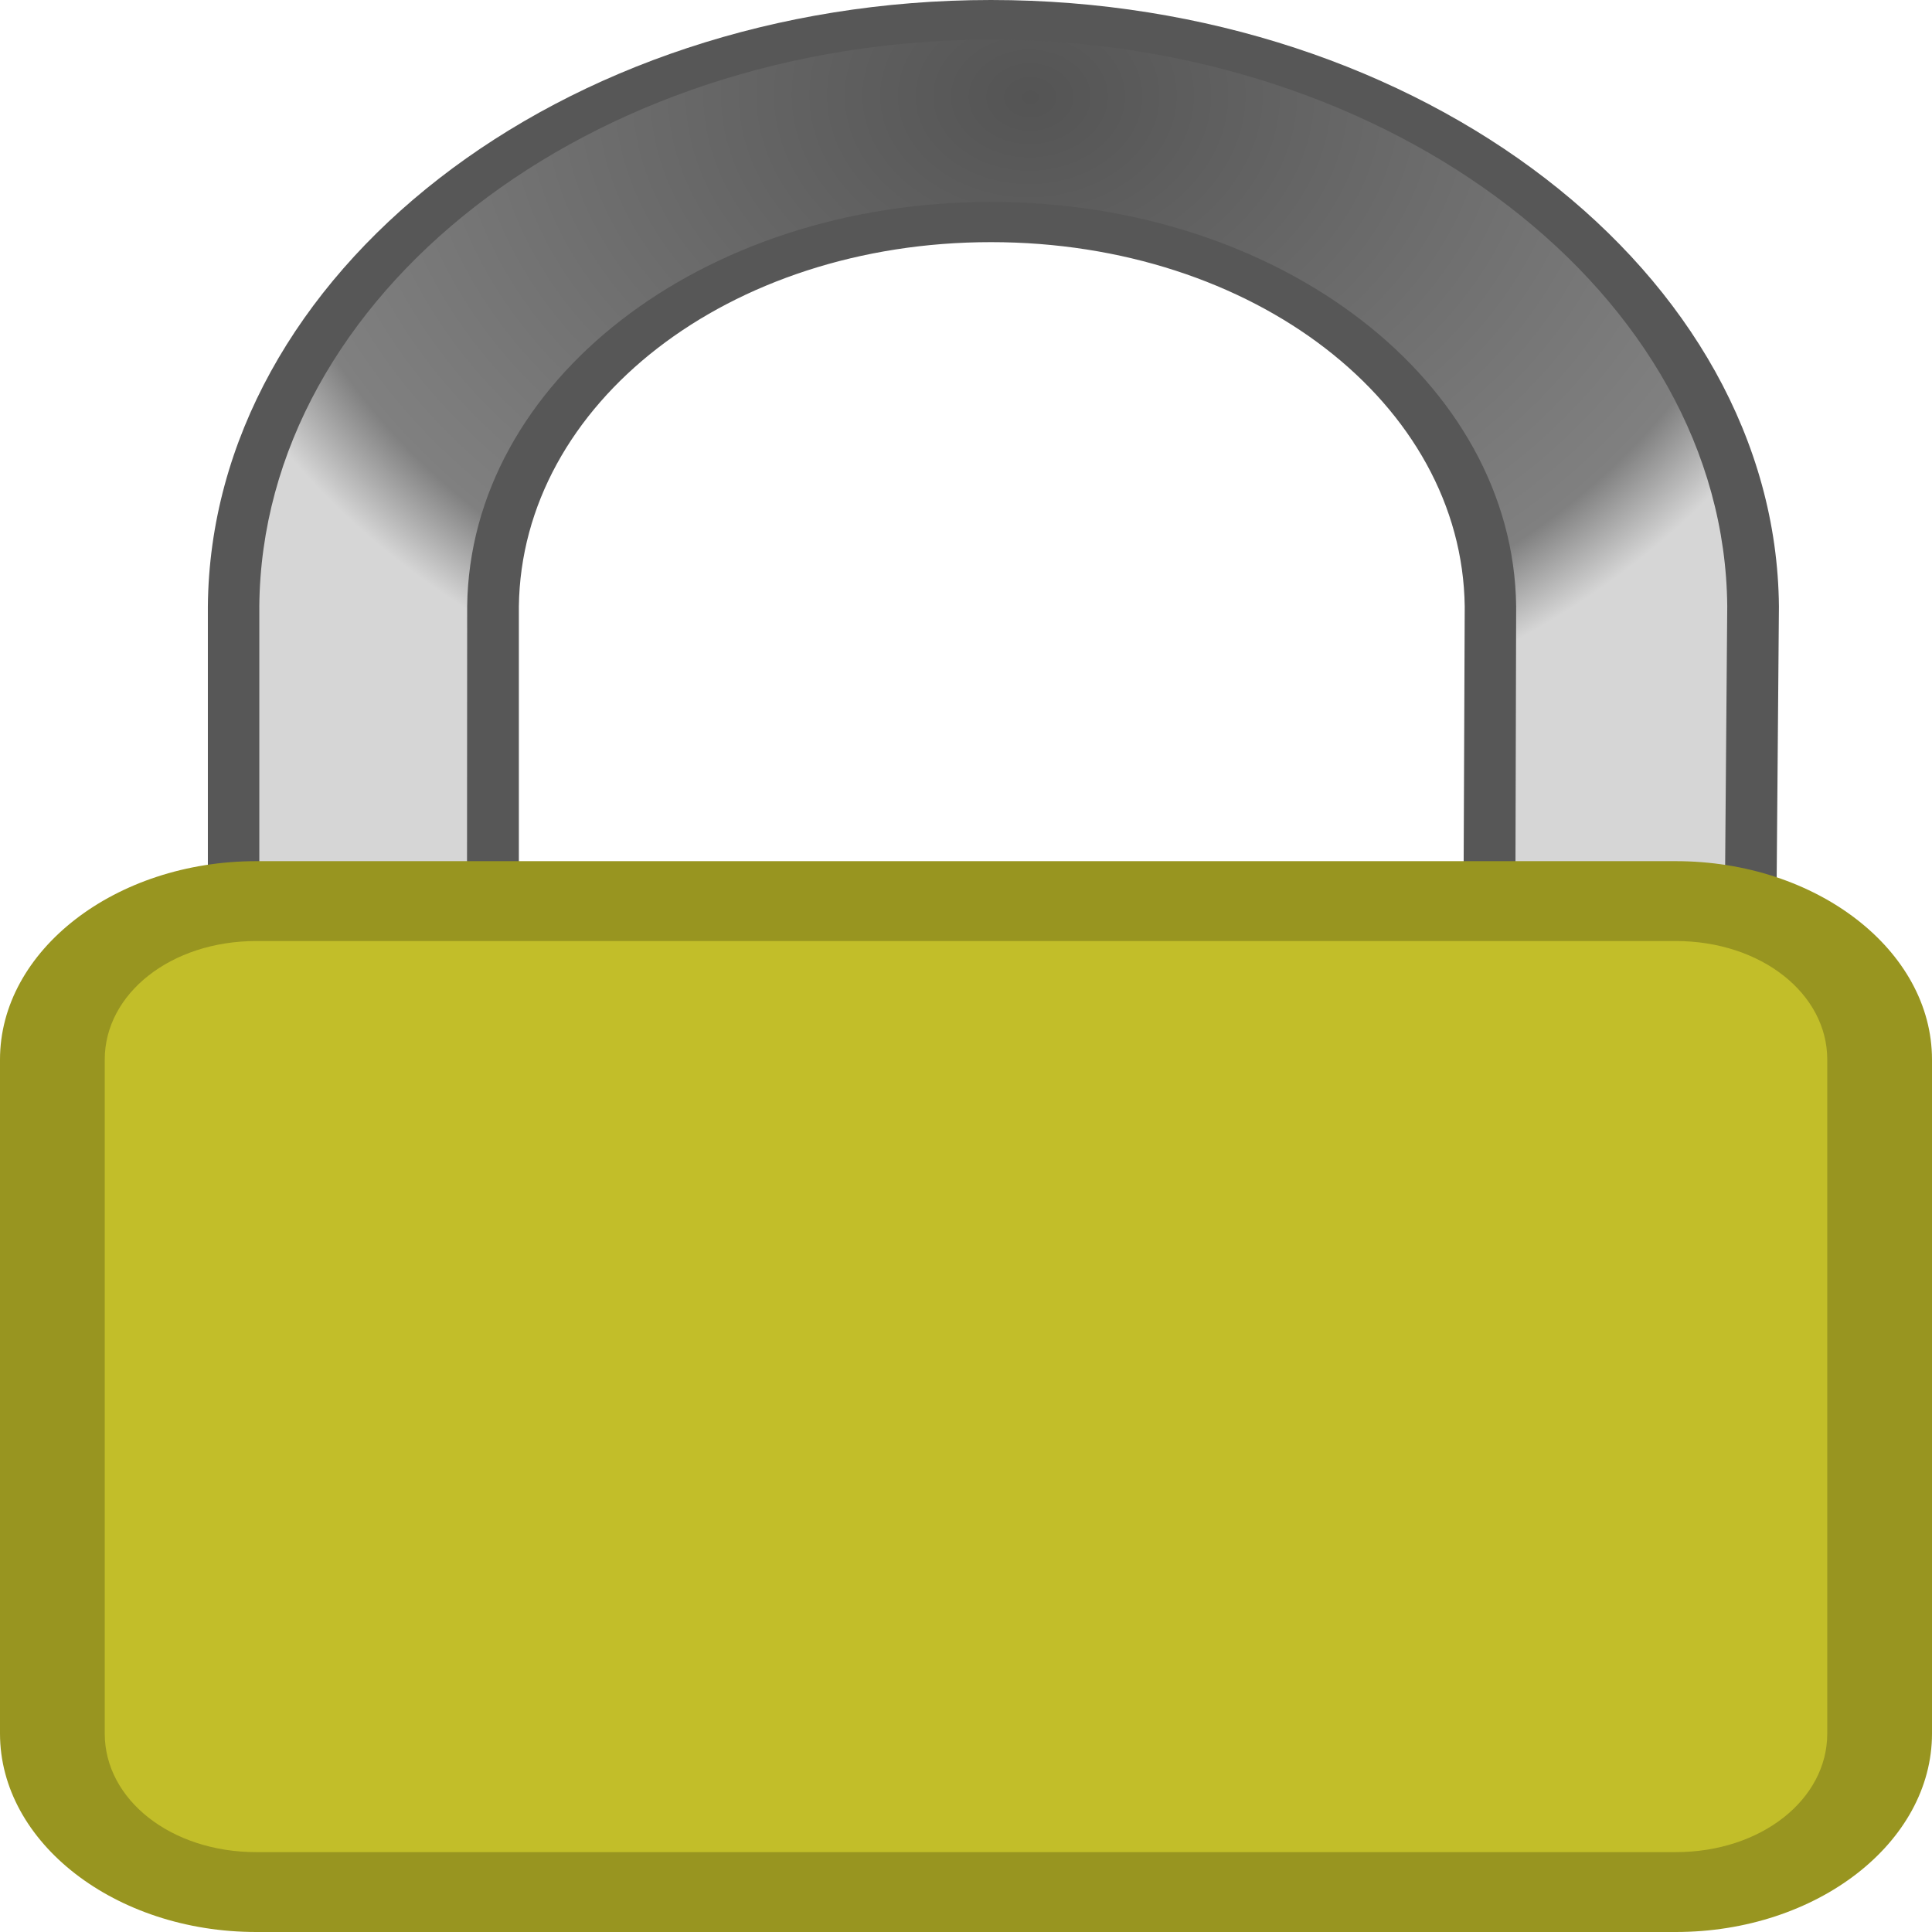
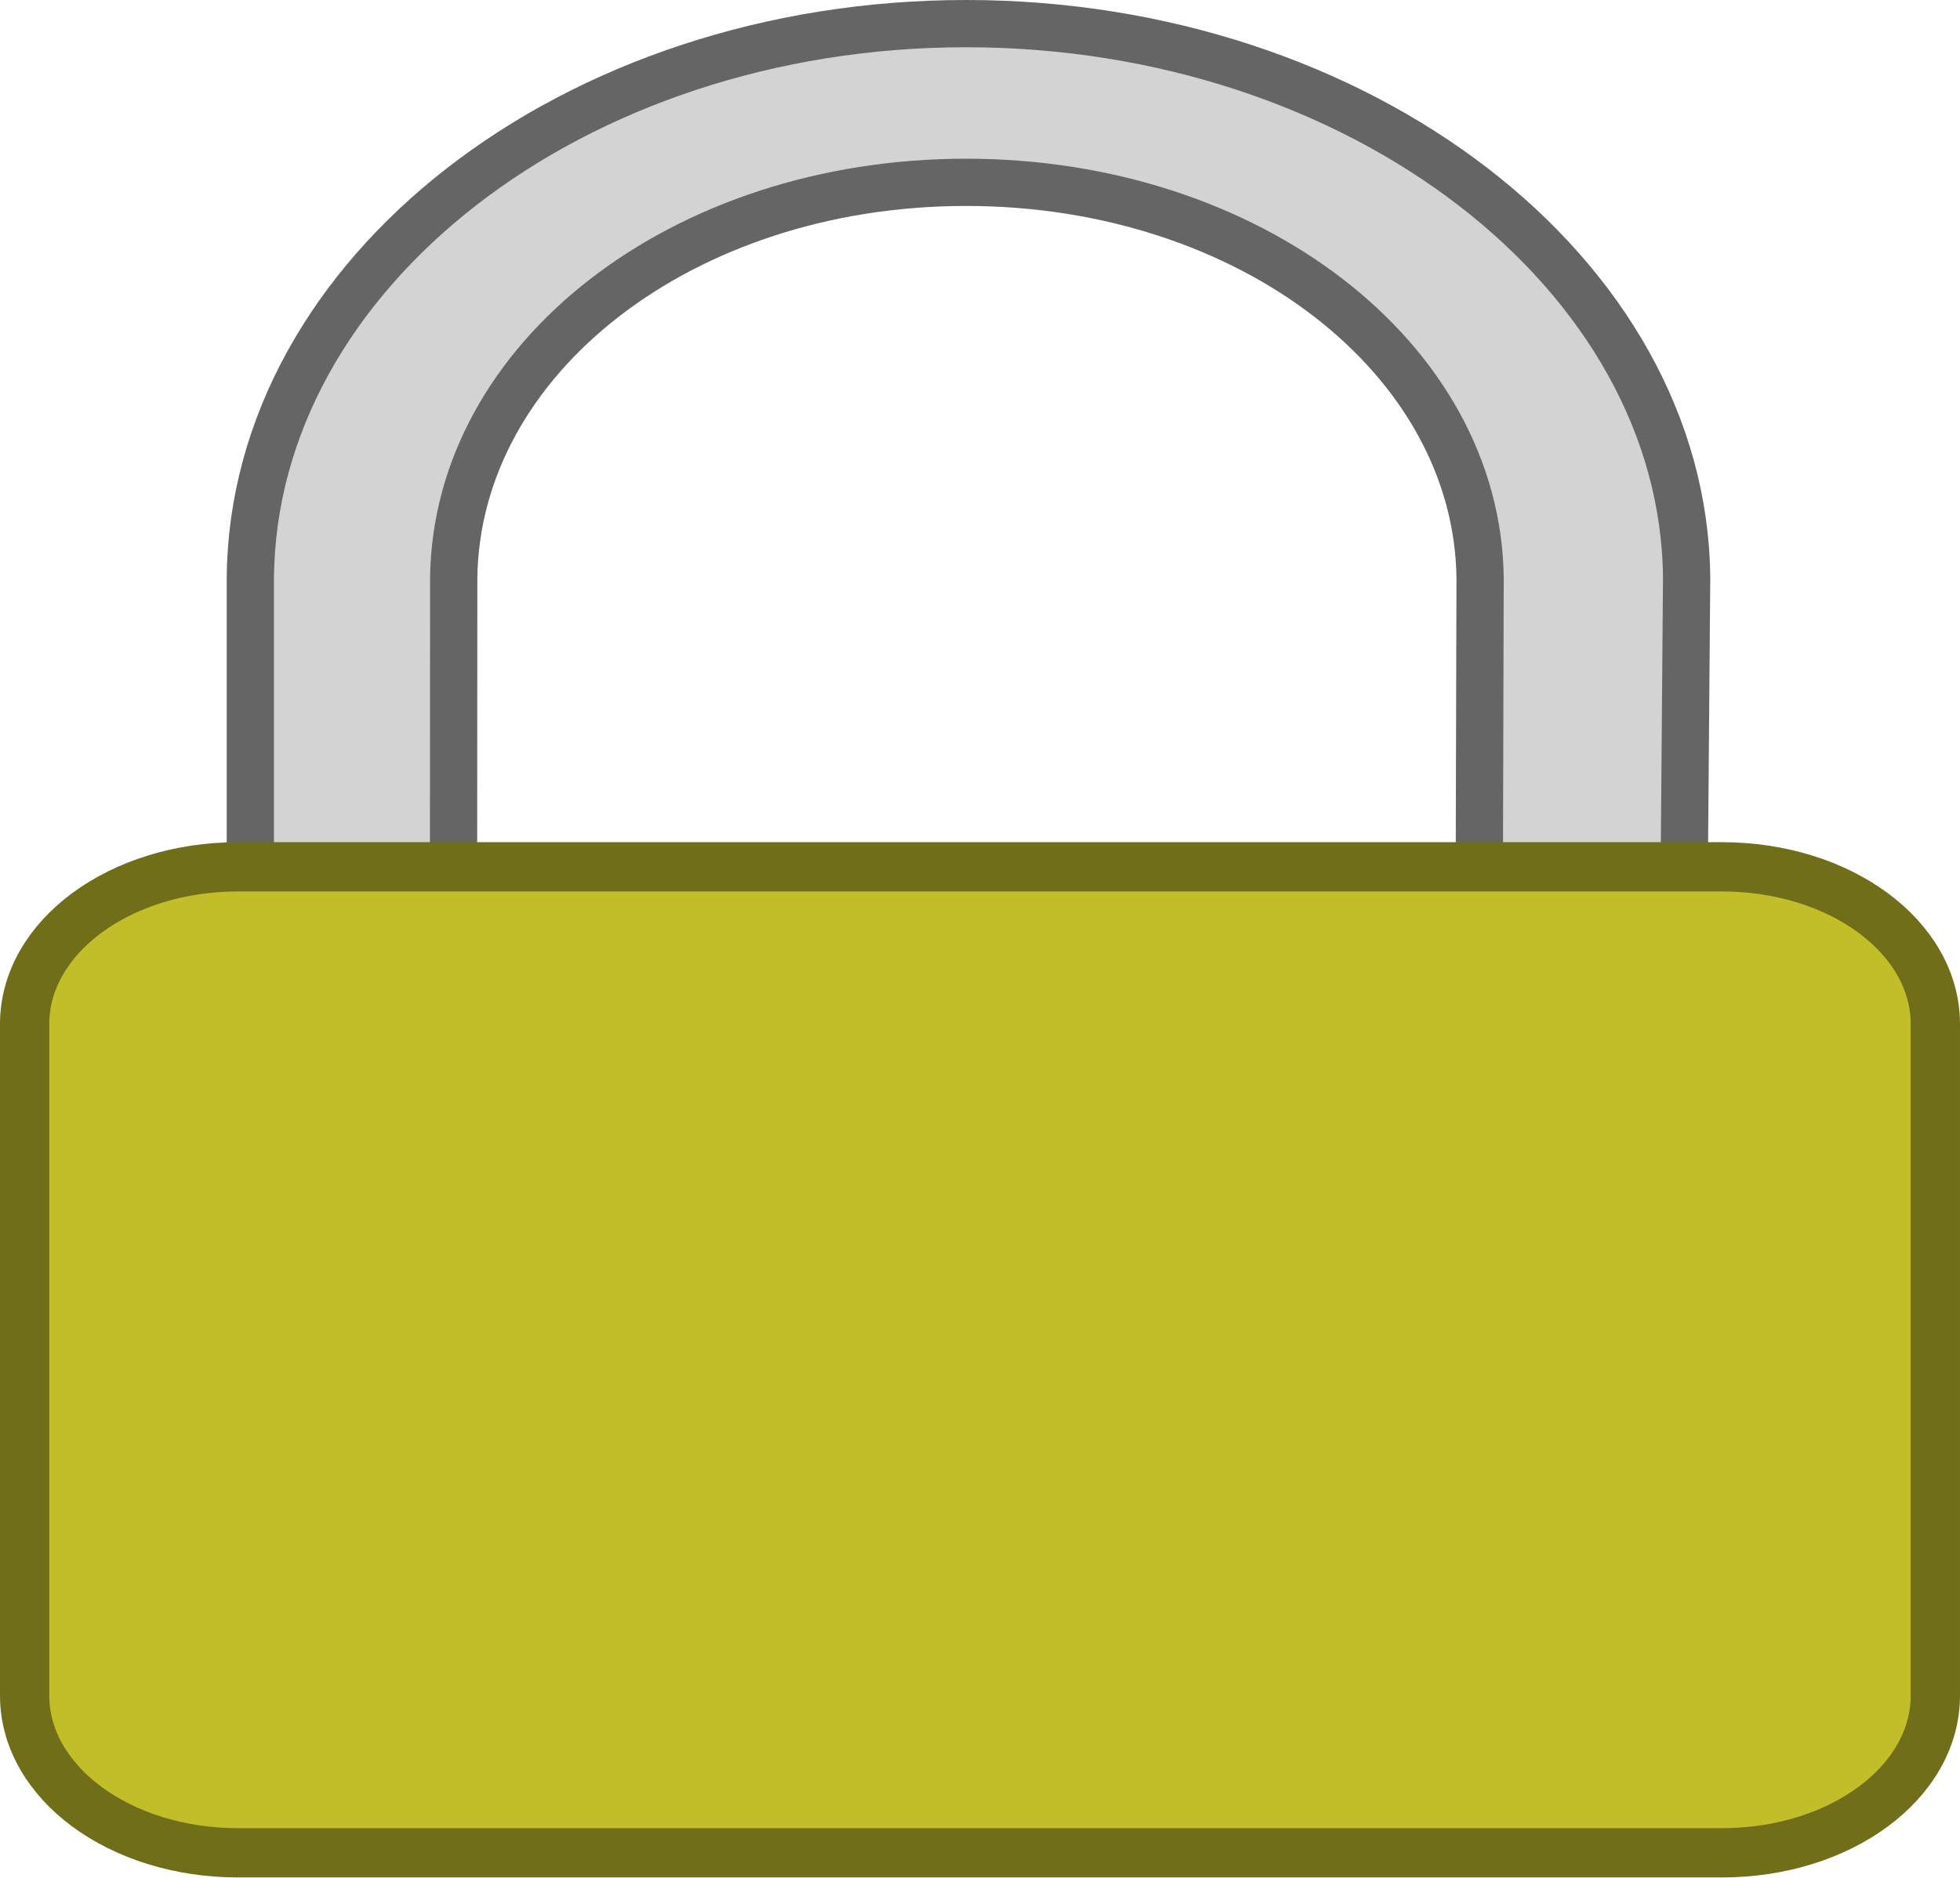
- <svg xmlns="http://www.w3.org/2000/svg" xmlns:xlink="http://www.w3.org/1999/xlink" width="160" height="160" id="svg1" version="1.0">
-   <defs id="defs2">
-     <radialGradient id="defitem0" gradientUnits="userSpaceOnUse" cx="14.173" cy="23.032" fx="8.181" fy="63.339" r="42.26">
-       <stop stop-color="#cd9749" offset="0" stop-opacity="1" id="stop4" />
-       <stop stop-color="#ffd100" offset="0.5" stop-opacity="1" id="stop5" />
-       <stop stop-color="#ba8e42" offset="1" stop-opacity="1" id="stop6" />
-     </radialGradient>
-     <radialGradient id="defitem1" gradientUnits="userSpaceOnUse" cx="32.902" cy="55.798" fx="33.143" fy="55.557" r="16.875">
-       <stop stop-color="#545454" offset="0" stop-opacity="1" id="stop8" />
-       <stop stop-color="#808080" offset="0.882" stop-opacity="1" id="stop9" />
-       <stop stop-color="#d6d6d6" offset="1" stop-opacity="1" id="stop10" />
-     </radialGradient>
-     <radialGradient id="defitem2" gradientUnits="userSpaceOnUse" cx="6.328" cy="30.264" fx="8.091" fy="63.376" r="34.321">
-       <stop stop-color="#cd9749" offset="0" stop-opacity="1" id="stop12" />
-       <stop stop-color="#ffd100" offset="0.5" stop-opacity="1" id="stop13" />
-       <stop stop-color="#ba8e42" offset="1" stop-opacity="1" id="stop14" />
-     </radialGradient>
-     <linearGradient id="defitem3" gradientUnits="userSpaceOnUse" x1="21.487" y1="31.843" x2="25.551" y2="23.521">
-       <stop stop-color="#ffffff" offset="0" stop-opacity="1" id="stop16" />
-       <stop stop-color="#ffffff" offset="1" stop-opacity="0.137" id="stop17" />
-     </linearGradient>
-     <radialGradient id="defitem4" gradientUnits="userSpaceOnUse" cx="59.196" cy="27.437" fx="8.181" fy="63.339" r="44.698">
-       <stop stop-color="#cd9749" offset="0" stop-opacity="1" id="stop19" />
-       <stop stop-color="#ffd100" offset="0.5" stop-opacity="1" id="stop20" />
-       <stop stop-color="#ba8e42" offset="1" stop-opacity="1" id="stop21" />
-     </radialGradient>
-     <linearGradient id="defitem6" gradientUnits="userSpaceOnUse" x1="45.406" y1="13.521" x2="45.406" y2="27.87">
-       <stop stop-color="#000000" offset="0" stop-opacity="1" id="stop26" />
-       <stop stop-color="#000000" offset="1" stop-opacity="0" id="stop27" />
-     </linearGradient>
-     <radialGradient xlink:href="#defitem1" id="radialGradient2430" gradientUnits="userSpaceOnUse" cx="32.902" cy="55.798" fx="33.143" fy="55.557" r="16.875" />
-     <linearGradient xlink:href="#defitem6" id="linearGradient2448" gradientUnits="userSpaceOnUse" x1="45.406" y1="13.521" x2="45.406" y2="27.87" gradientTransform="matrix(2.364172,0,0,-2.1974,-31.10352,277.15)" />
-     <radialGradient xlink:href="#defitem4" id="radialGradient2455" gradientUnits="userSpaceOnUse" cx="46.532" cy="13.547" fx="46.532" fy="13.547" r="28.275" gradientTransform="matrix(2.449352,0,0,-2.449794,-33.57393,282.5345)" />
-     <linearGradient xlink:href="#defitem3" id="linearGradient2462" gradientUnits="userSpaceOnUse" x1="21.487" y1="31.843" x2="25.551" y2="23.521" gradientTransform="matrix(2.364172,0,0,-2.1974,-31.10352,277.15)" />
-     <radialGradient xlink:href="#defitem2" id="radialGradient2465" gradientUnits="userSpaceOnUse" cx="50.275" cy="11.036" fx="50.275" fy="11.036" r="21.547" gradientTransform="matrix(2.364172,0,0,-2.1974,-31.10352,277.15)" />
-     <radialGradient xlink:href="#defitem0" id="radialGradient2476" gradientUnits="userSpaceOnUse" cx="14.173" cy="23.032" fx="8.181" fy="63.339" r="42.26" gradientTransform="matrix(2.364172,0,0,-2.1974,-31.10352,277.15)" />
-     <linearGradient xlink:href="#defitem6" id="linearGradient3112" gradientUnits="userSpaceOnUse" gradientTransform="matrix(4.270219,0,0,-3.307494,-56.17986,191.8346)" x1="45.406" y1="13.521" x2="45.406" y2="27.87" />
-     <radialGradient xlink:href="#defitem4" id="radialGradient3115" gradientUnits="userSpaceOnUse" gradientTransform="matrix(4.424074,0,0,-3.687394,110.3259,213.4555)" cx="46.532" cy="13.547" fx="46.532" fy="13.547" r="28.275" />
-     <linearGradient xlink:href="#defitem3" id="linearGradient3118" gradientUnits="userSpaceOnUse" gradientTransform="matrix(4.270219,0,0,-3.307494,135.1708,188.6121)" x1="21.487" y1="31.843" x2="25.551" y2="23.521" />
-     <radialGradient xlink:href="#defitem1" id="radialGradient3917" gradientUnits="userSpaceOnUse" cx="32.902" cy="55.798" fx="33.143" fy="55.557" r="16.875" />
-     <radialGradient xlink:href="#defitem1" id="radialGradient3925" gradientUnits="userSpaceOnUse" cx="32.902" cy="55.798" fx="33.143" fy="55.557" r="16.875" gradientTransform="matrix(4.270219,0,0,-3.307494,-56.17986,191.8346)" />
-   </defs>
-   <path id="path1788" d="m 82.068,-3e-6 c -35.652,0 -64.62,22.683 -64.854,50.233 l 0,74.315 c 0.013,1.783 1.837,3.241 4.137,3.308 l 17.215,0.207 c 1.153,0.022 2.27,-0.316 3.098,-0.938 0.828,-0.622 1.299,-1.476 1.306,-2.369 l 0,-74.522 c 0.21,-16.813 17.371,-30.181 39.099,-30.181 21.728,0 39.023,13.38 39.233,30.181 l -0.267,64.496 c 0.006,0.622 0.237,1.231 0.667,1.757 l 5.205,6.718 c 0.774,1.029 2.199,1.66 3.736,1.654 l 6.405,0 c 1.463,-0.008 2.821,-0.592 3.603,-1.551 l 5.471,-6.821 c 0.407,-0.496 0.637,-1.067 0.667,-1.654 l 0.534,-64.6 C 147.087,22.656 117.721,-3e-6 82.068,-3e-6 z m 0,6.615 c 30.951,0 56.51,19.681 56.714,43.618 l -0.534,63.566 -3.603,4.445 -1.601,0 -3.336,-4.341 0.134,-63.669 c 8.6e-4,-0.034 8.6e-4,-0.069 0,-0.104 -0.254,-20.329 -21.451,-36.692 -47.773,-36.692 -26.322,0 -47.386,16.376 -47.639,36.692 -8.54e-4,0.035 -8.54e-4,0.069 0,0.104 l -0.134,71.111 -8.54,-0.104 0,-71.008 C 25.958,26.27 51.118,6.615 82.068,6.615 z" style="fill:#575757;stroke-width:2.013;stroke-linecap:round;stroke-linejoin:round" />
-   <path id="path1784" d="m 82.059,3.286 c -33.302,0 -60.366,21.169 -60.584,46.925 l 0,74.368 17.172,0.183 0.042,-74.552 c 0.232,-18.565 19.345,-33.488 43.37,-33.488 24.025,0 43.271,14.924 43.503,33.488 l -0.173,64.549 5.227,6.76 6.406,0 5.499,-6.76 0.522,-64.549 C 142.823,24.454 115.361,3.286 82.059,3.286 z" style="fill:url(#radialGradient3925);stroke-width:2.013;stroke-linecap:round;stroke-linejoin:round" />
-   <path style="fill:#c2be29;stroke-width:2.013;stroke-linecap:round;stroke-linejoin:round;fill-opacity:1" d="m 21.248,74.64 117.497,0 c 9.365,0 16.905,5.84 16.905,13.094 l 0,55.849 c 0,7.254 -7.54,13.094 -16.905,13.094 l -117.497,0 c -9.365,0 -16.905,-5.84 -16.905,-13.094 l 0,-55.849 c 0,-7.254 7.54,-13.094 16.905,-13.094 z" id="path1902" />
-   <path style="fill:#989520;fill-opacity:1;stroke-width:2.013;stroke-linecap:round;stroke-linejoin:round" d="M 21.218,71.318 C 9.547,71.318 0,78.712 0,87.752 L 0,143.566 C 0,152.606 9.547,160 21.218,160 l 117.564,0 C 150.454,160 160,152.606 160,143.566 l 0,-55.814 c 0,-9.04 -9.546,-16.434 -21.218,-16.434 l -117.564,0 z m 0,6.615 117.564,0 c 7.06,0 12.544,4.351 12.544,9.819 l 0,55.814 c -4.3e-4,5.468 -5.485,9.819 -12.544,9.819 l -117.564,0 c -7.059,0 -12.544,-4.351 -12.544,-9.819 l 0,-55.814 c 0,-5.468 5.485,-9.819 12.544,-9.819 z" id="path1882" />
+ <svg xmlns="http://www.w3.org/2000/svg" width="165.894" height="158.946" id="svg1" version="1.0">
+   <defs id="defs2" />
+   <path id="path1784" d="M 81.772,2 C 48.47,2 21.406,23.169 21.188,48.925 l 0,74.368 17.172,0.183 0.042,-74.552 c 0.232,-18.565 19.345,-33.488 43.37,-33.488 24.025,0 43.271,14.924 43.503,33.488 l -0.173,64.549 5.227,6.76 6.406,0 5.499,-6.76 0.522,-64.549 C 142.536,23.169 115.073,2 81.772,2 z" style="fill:#d3d3d3;fill-opacity:1;stroke:#656565;stroke-width:4;stroke-linecap:round;stroke-linejoin:round;stroke-miterlimit:4;stroke-opacity:1;stroke-dasharray:none" />
+   <path style="fill:#c2be29;fill-opacity:1;stroke:#706e18;stroke-width:4.171;stroke-linecap:round;stroke-linejoin:round;stroke-miterlimit:4;stroke-opacity:1;stroke-dasharray:none" d="m 20.154,73.385 125.585,0 c 10.01,0 18.069,5.943 18.069,13.323 l 0,56.829 c 0,7.381 -8.058,13.323 -18.069,13.323 l -125.585,0 c -10.01,0 -18.069,-5.943 -18.069,-13.323 l 0,-56.829 c 0,-7.381 8.059,-13.323 18.069,-13.323 z" id="path1902" />
</svg>
